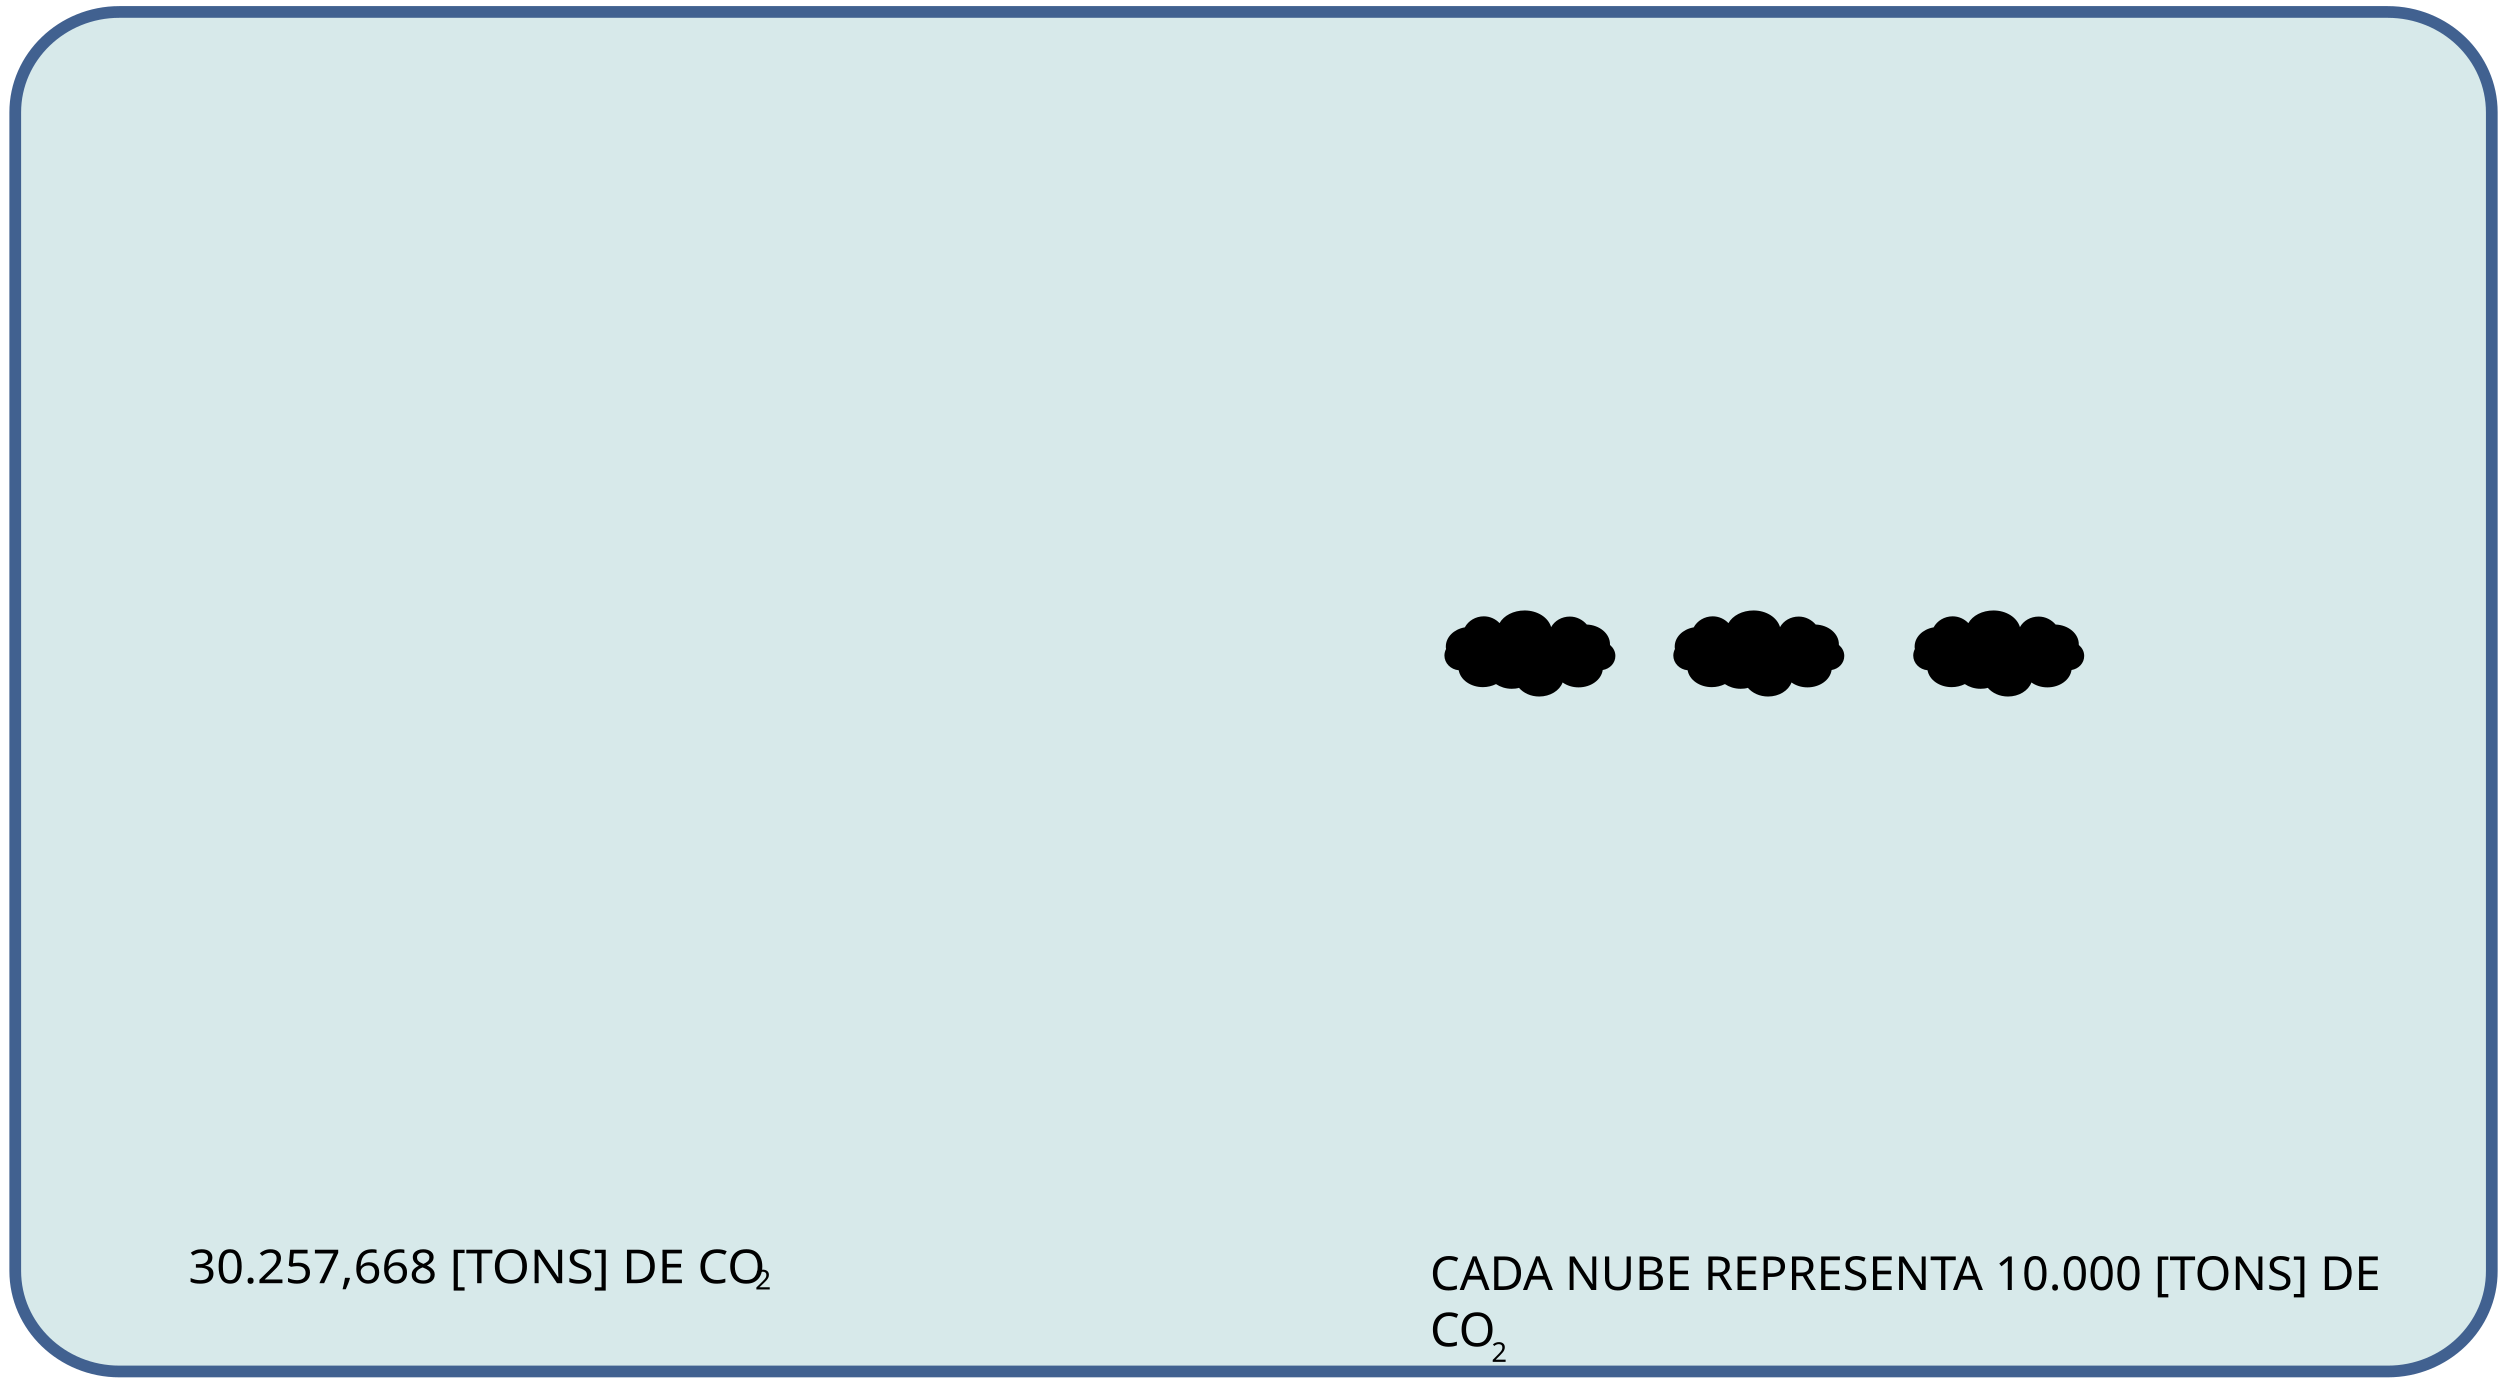
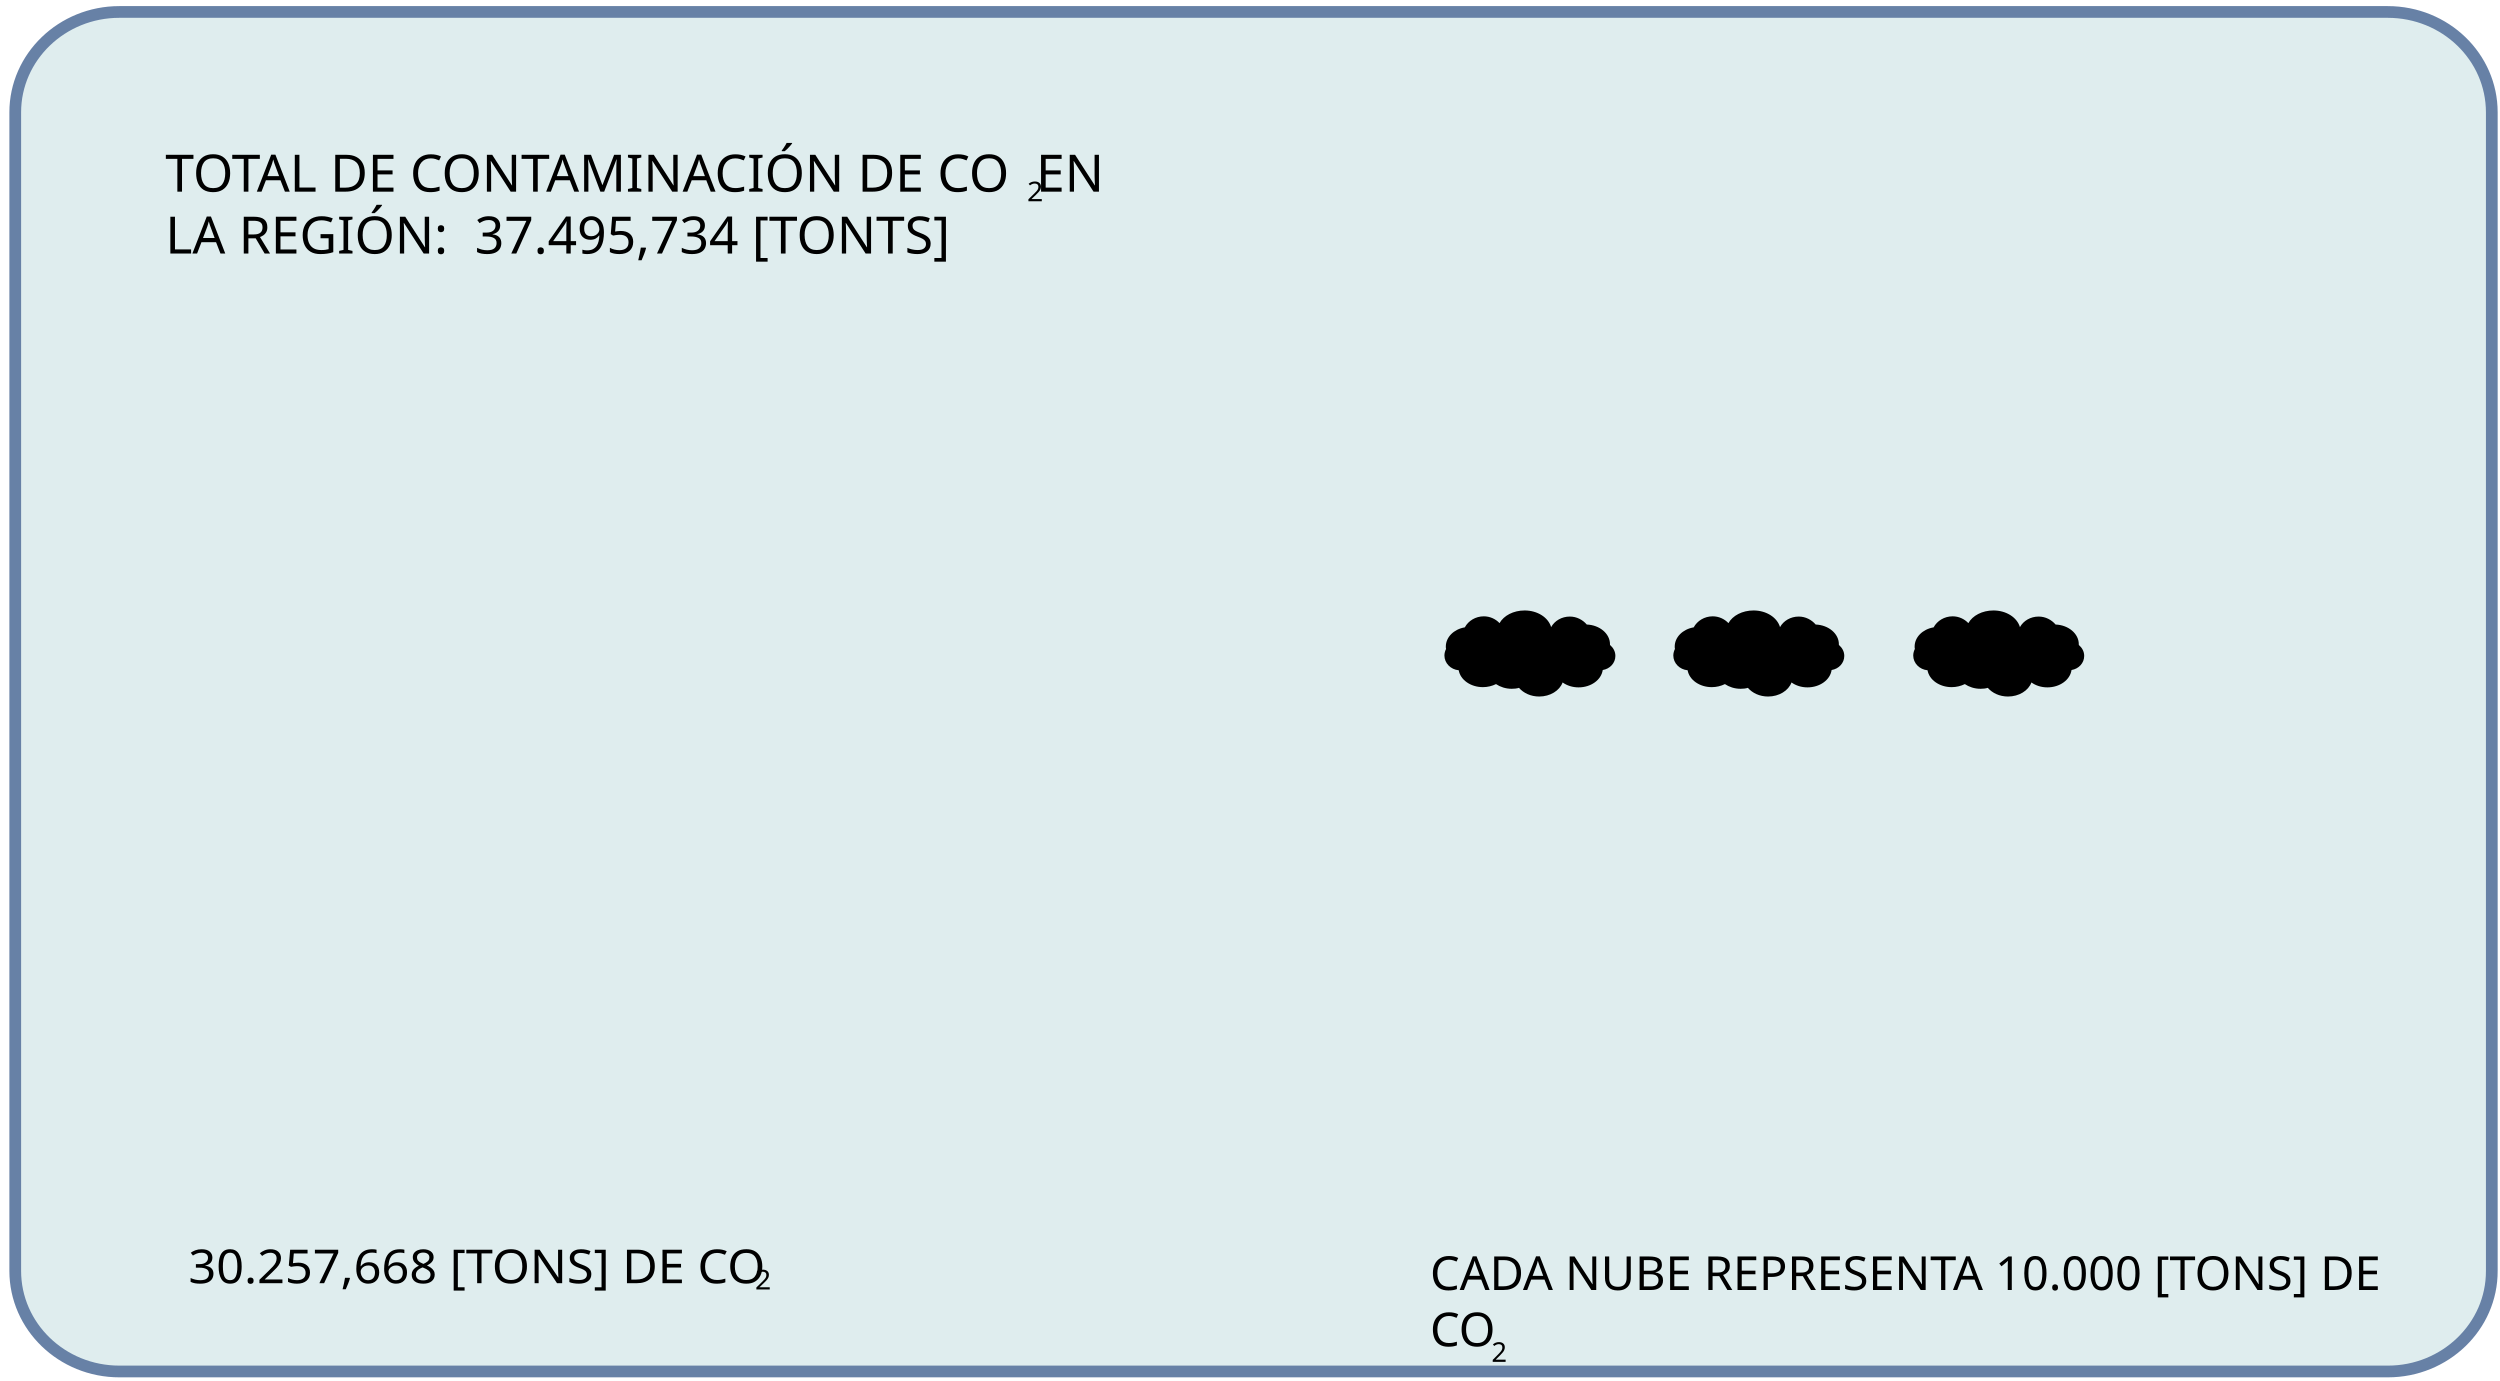
- <svg xmlns="http://www.w3.org/2000/svg" version="1.1" x="0px" y="0px" viewBox="0 0 1066 588.7" style="enable-background:new 0 0 1066 588.7;" xml:space="preserve">
+ <svg xmlns="http://www.w3.org/2000/svg" version="1.1" id="Capa_1" x="0px" y="0px" viewBox="0 0 1066 588.7" style="enable-background:new 0 0 1066 588.7;" xml:space="preserve">
  <style type="text/css">
- 	.st0{fill:#D7E9EA;stroke:#416190;stroke-width:5;stroke-miterlimit:10;}
+ 	.st0{opacity:0.8;fill:#D7E9EA;stroke:#416190;stroke-width:5;stroke-miterlimit:10;enable-background:new    ;}
	.st1{fill:none;}
	.st2{font-family:'Tahoma';}
	.st3{font-size:20px;}
	.st4{font-size:11.66px;}
+ 	.st5{font-family:'Tahoma-Bold';}
+ 	.st6{font-size:22px;}
</style>
-   <g id="Capa_2_1_">
-     <path class="st0" d="M1018.2,584.8H50.9c-24.5,0-44.4-19.2-44.4-42.9v-494c0-23.6,19.9-42.8,44.4-42.8h967.2   c24.6,0,44.4,19.2,44.4,42.8v494C1062.6,565.6,1042.6,584.8,1018.2,584.8z" />
-     <rect x="71" y="531.9" class="st1" width="445.3" height="88.2" />
-     <text transform="matrix(1.0374 0 0 1 74.939 547.1605)" class="st2 st3"> 30.257,668 [TONS] DE CO</text>
-     <text transform="matrix(1.0374 0 0 1 321.9307 549.8206)" class="st2 st4">2</text>
-     <text transform="matrix(1.0374 0 0 1 356.5342 547.1605)" class="st2 st3">        </text>
-   </g>
-   <g id="Capa_1">
+   <path class="st0" d="M1018.2,584.8H50.9c-24.5,0-44.4-19.2-44.4-42.9v-494c0-23.6,19.9-42.8,44.4-42.8h967.2  c24.6,0,44.4,19.2,44.4,42.8v494C1062.6,565.6,1042.6,584.8,1018.2,584.8z" />
+   <rect x="71" y="531.9" class="st1" width="445.3" height="88.2" />
+   <text transform="matrix(1.0374 0 0 1 74.939 547.1602)" class="st2 st3"> 30.257,668 [TONS] DE CO</text>
+   <text transform="matrix(1.0374 0 0 1 321.9307 549.8203)" class="st2 st4">2</text>
+   <text transform="matrix(1.0374 0 0 1 356.5342 547.1602)" class="st2 st3">        </text>
+   <g id="Capa_1_1_">
    <rect x="609.8" y="534.8" class="st1" width="429.2" height="88.2" />
    <text transform="matrix(1 0 0 1 609.7698 550.0476)" class="st2 st3">CADA NUBE REPRESENTA 10.000 [TONS] DE </text>
    <text transform="matrix(1 0 0 1 609.7698 574.0476)" class="st2 st3">CO</text>
    <text transform="matrix(1 0 0 1 635.9316 580.708)" class="st2 st4">2</text>
    <text transform="matrix(1 0 0 1 642.2971 574.0476)" class="st2 st3">        </text>
    <path class="st1" d="M689.4,442.1c4-6.1,3.6-14.2-1-20" />
    <g>
      <path d="M688.8,279.7c0-1.9-0.9-3.5-2.3-4.7c0-0.1,0-0.2,0-0.3c0-4.5-4.4-8.2-9.9-8.4c-1.7-2-4.3-3.4-7.2-3.4    c-3.5,0-6.5,1.8-8,4.5c-1.2-4.1-5.8-7.1-11.3-7.1c-4.8,0-8.9,2.2-10.7,5.4c-1.7-1.8-4.1-2.9-6.7-2.9c-3.5,0-6.6,1.9-8.1,4.7    c-4.7,0.8-8.1,4.2-8.1,8.2c0,0.3,0,0.7,0.1,1c-0.4,0.8-0.7,1.8-0.7,2.8c0,3.3,2.7,6,6.1,6.3c0.7,4.1,5.1,7.2,10.3,7.2    c2,0,4-0.5,5.6-1.3c1.8,1.2,4.1,2,6.7,2c1.1,0,2.1-0.1,3.1-0.4c1.9,2.2,5,3.7,8.6,3.7c4.7,0,8.7-2.5,10-6c1.8,1.3,4.2,2.1,6.8,2.1    c5.3,0,9.7-3.2,10.3-7.4C686.5,285.2,688.8,282.7,688.8,279.7z" />
    </g>
    <g>
      <path d="M888.7,279.7c0-1.9-0.9-3.5-2.3-4.7c0-0.1,0-0.2,0-0.3c0-4.5-4.4-8.2-9.9-8.4c-1.7-2-4.3-3.4-7.2-3.4    c-3.5,0-6.5,1.8-8,4.5c-1.2-4.1-5.8-7.1-11.3-7.1c-4.8,0-8.9,2.2-10.7,5.4c-1.7-1.8-4.1-2.9-6.7-2.9c-3.5,0-6.6,1.9-8.1,4.7    c-4.7,0.8-8.1,4.2-8.1,8.2c0,0.3,0,0.7,0.1,1c-0.4,0.8-0.7,1.8-0.7,2.8c0,3.3,2.7,6,6.1,6.3c0.7,4.1,5.1,7.2,10.3,7.2    c2,0,4-0.5,5.6-1.3c1.8,1.2,4.1,2,6.7,2c1.1,0,2.1-0.1,3.1-0.4c1.9,2.2,5,3.7,8.6,3.7c4.7,0,8.7-2.5,10-6c1.8,1.3,4.2,2.1,6.8,2.1    c5.3,0,9.7-3.2,10.3-7.4C886.4,285.2,888.7,282.7,888.7,279.7z" />
    </g>
    <g>
      <path d="M786.4,279.7c0-1.9-0.9-3.5-2.3-4.7c0-0.1,0-0.2,0-0.3c0-4.5-4.4-8.2-9.9-8.4c-1.7-2-4.3-3.4-7.2-3.4    c-3.5,0-6.5,1.8-8,4.5c-1.2-4.1-5.8-7.1-11.3-7.1c-4.8,0-8.9,2.2-10.7,5.4c-1.7-1.8-4.1-2.9-6.7-2.9c-3.5,0-6.6,1.9-8.1,4.7    c-4.7,0.8-8.1,4.2-8.1,8.2c0,0.3,0,0.7,0.1,1c-0.4,0.8-0.7,1.8-0.7,2.8c0,3.3,2.7,6,6.1,6.3c0.7,4.1,5.1,7.2,10.3,7.2    c2,0,4-0.5,5.6-1.3c1.8,1.2,4.1,2,6.7,2c1.1,0,2.1-0.1,3.1-0.4c1.9,2.2,5,3.7,8.6,3.7c4.7,0,8.7-2.5,10-6c1.8,1.3,4.2,2.1,6.8,2.1    c5.3,0,9.7-3.2,10.3-7.4C784.1,285.2,786.4,282.7,786.4,279.7z" />
    </g>
  </g>
+   <rect x="70.5" y="65" class="st1" width="449" height="60" />
+   <text transform="matrix(1 0 0 1 70.5 81.7197)" class="st5 st6">TOTAL DE CONTAMINACIÓN DE CO  EN </text>
+   <text transform="matrix(1 0 0 1 70.5 108.1197)" class="st5 st6">LA REGIÓN:  37.495,734 [TONTS]</text>
+   <text transform="matrix(1.0374 0 0 1 677.1953 285.708)" class="st5 st4">2</text>
+   <text transform="matrix(1.0374 0 0 1 437.9307 85.8203)" class="st2 st4">2</text>
</svg>
